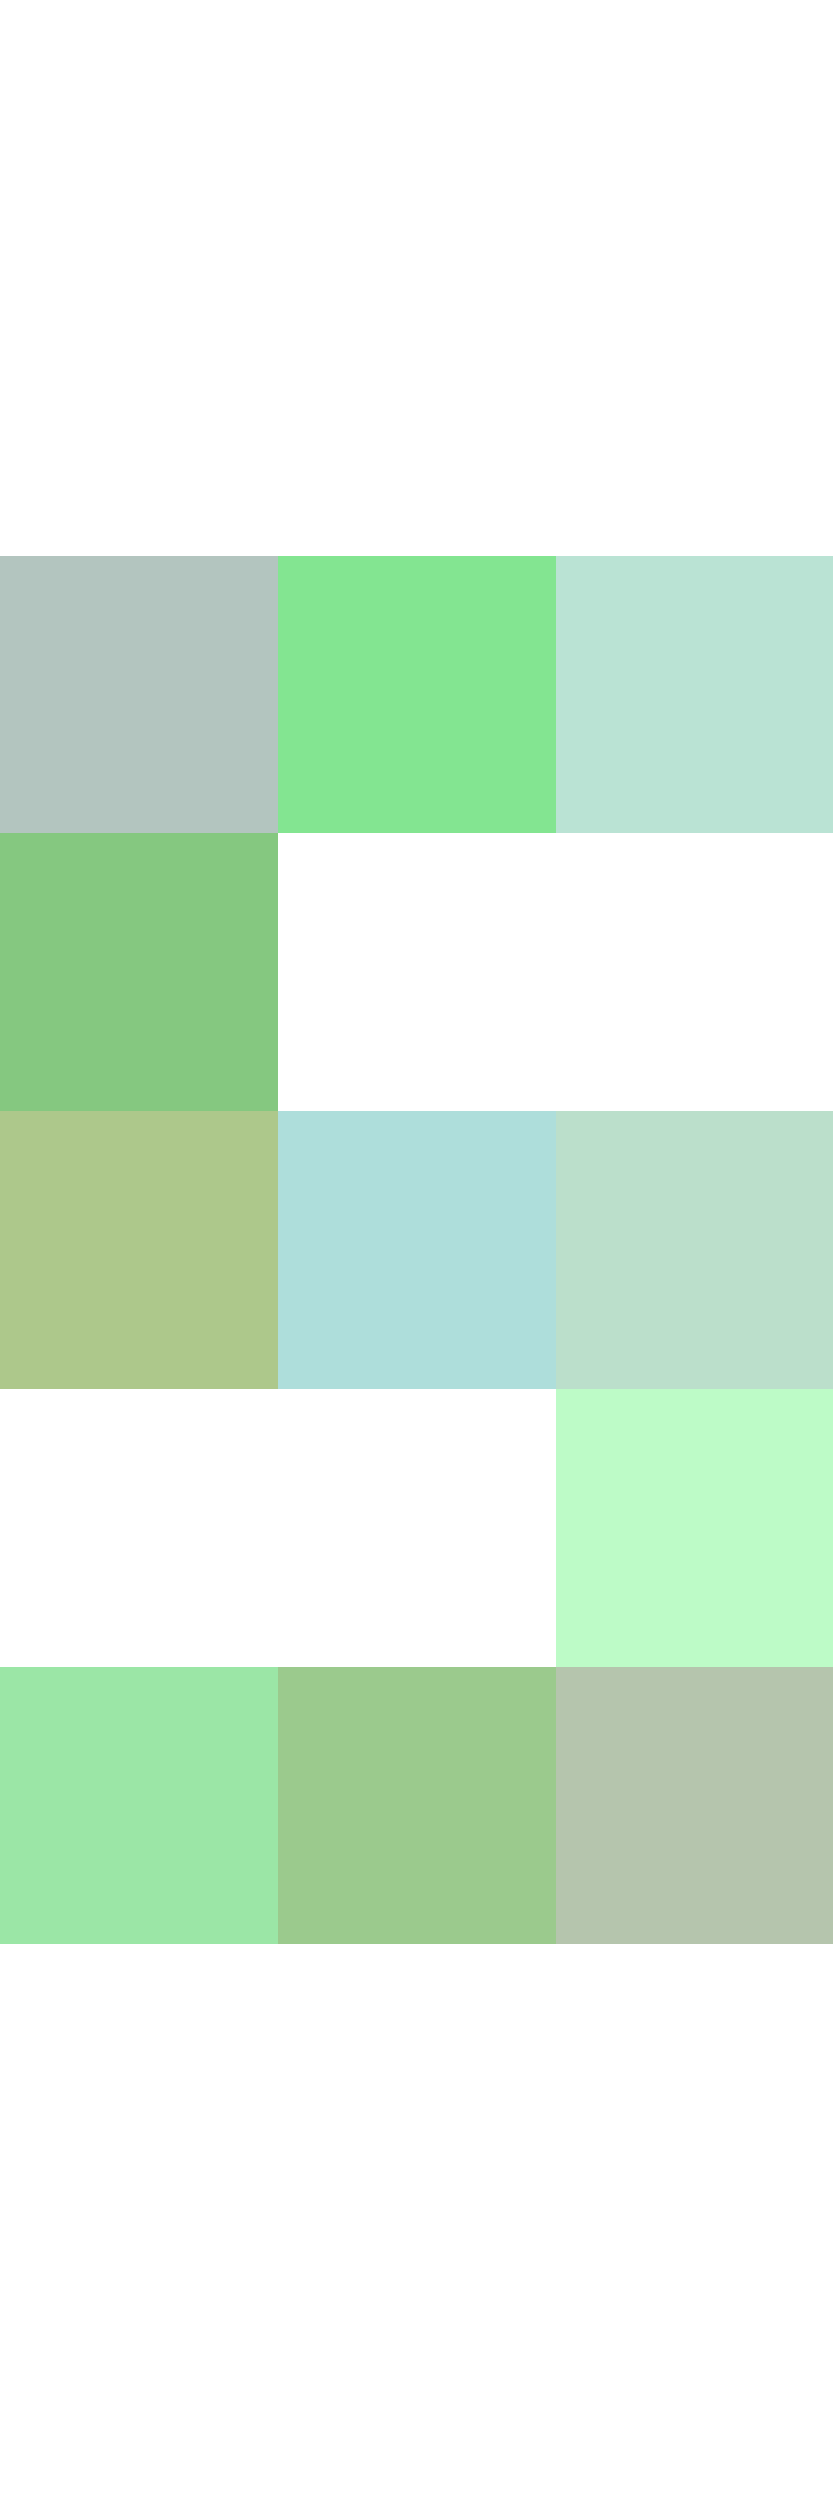
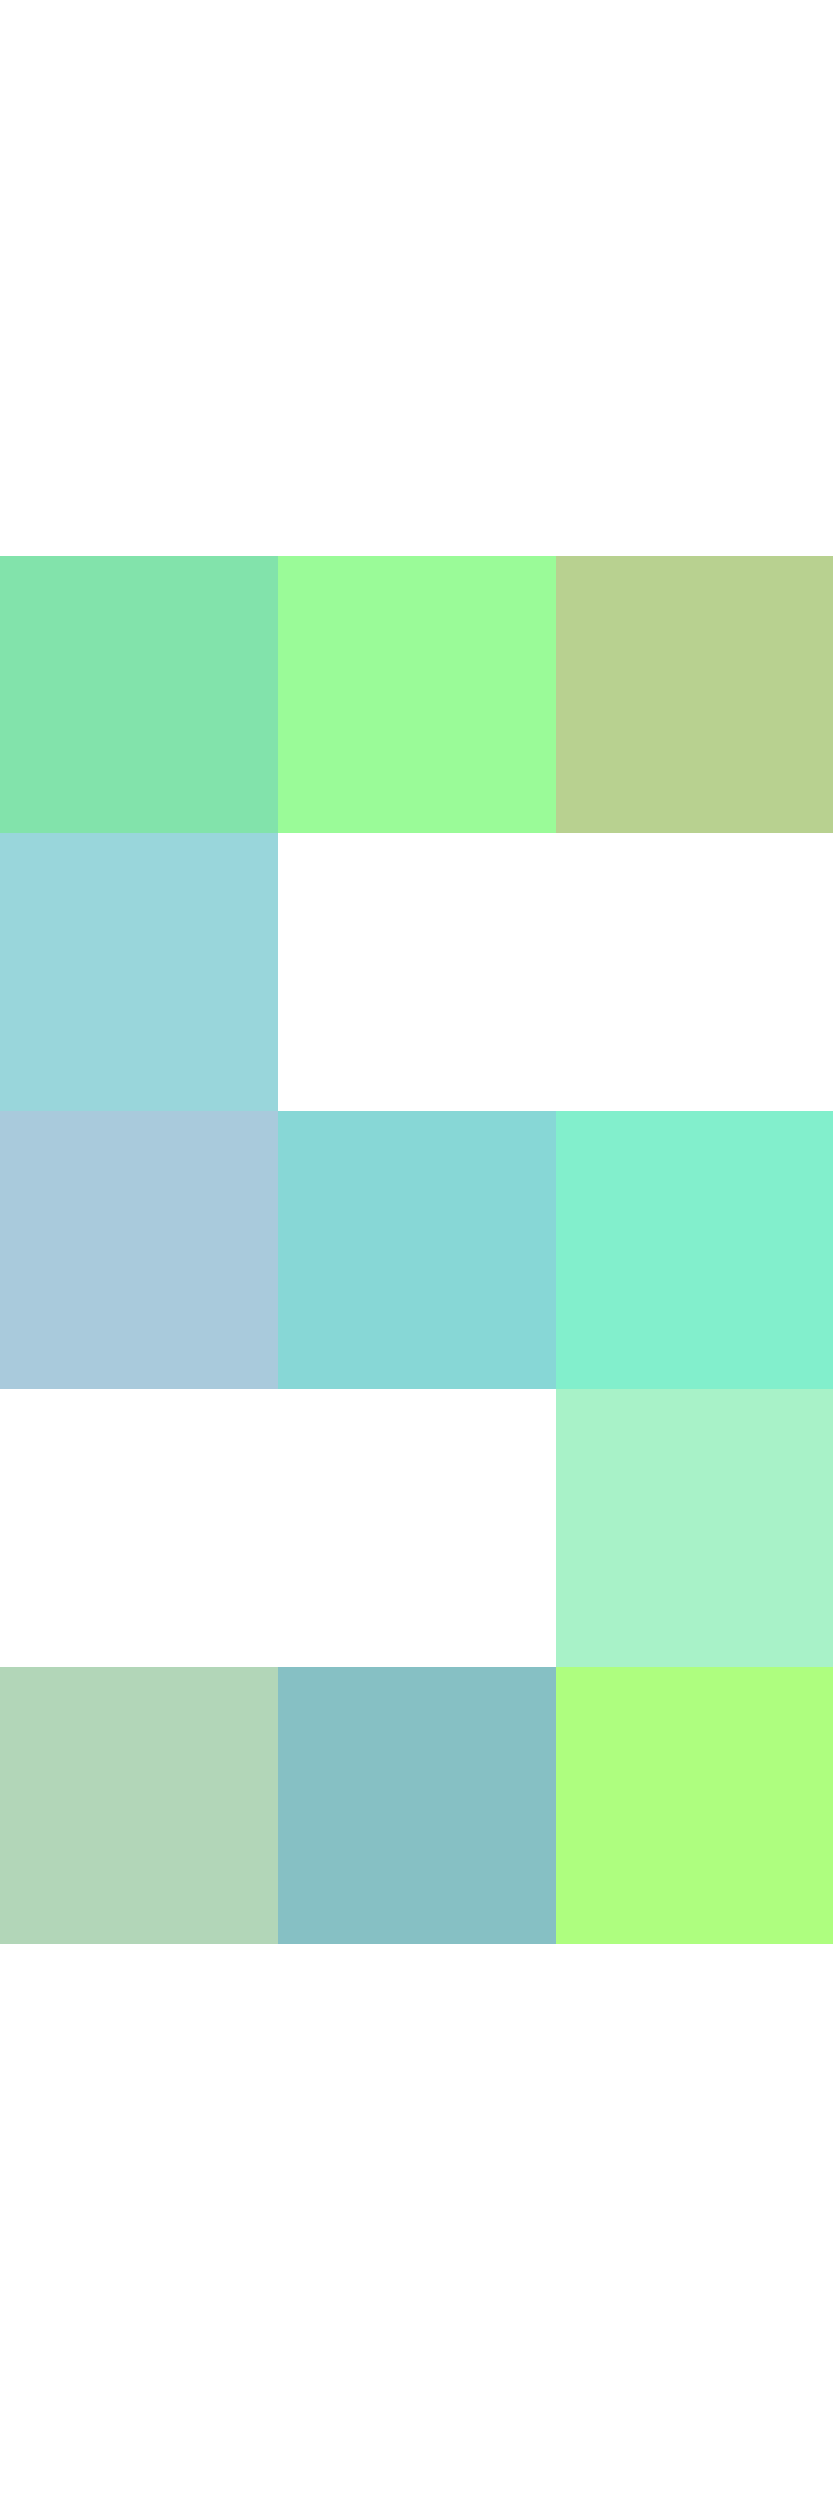
<svg xmlns="http://www.w3.org/2000/svg" width="72" height="216" viewBox="0 0 3 9" shape-rendering="crispEdges">
  <g>
-     <rect x="0" y="2" width="1" height="1" fill="rgb(104,140,128)" fill-opacity="0.500" />
-     <rect x="1" y="2" width="1" height="1" fill="rgb(9,204,37)" fill-opacity="0.500" />
-     <rect x="2" y="2" width="1" height="1" fill="rgb(118,200,171)" fill-opacity="0.500" />
-     <rect x="0" y="3" width="1" height="1" fill="rgb(13,147,2)" fill-opacity="0.500" />
-     <rect x="0" y="4" width="1" height="1" fill="rgb(92,146,25)" fill-opacity="0.500" />
-     <rect x="1" y="4" width="1" height="1" fill="rgb(94,191,185)" fill-opacity="0.500" />
-     <rect x="2" y="4" width="1" height="1" fill="rgb(120,192,153)" fill-opacity="0.500" />
-     <rect x="2" y="5" width="1" height="1" fill="rgb(124,248,144)" fill-opacity="0.500" />
-     <rect x="0" y="6" width="1" height="1" fill="rgb(56,207,79)" fill-opacity="0.500" />
-     <rect x="1" y="6" width="1" height="1" fill="rgb(56,150,29)" fill-opacity="0.500" />
-     <rect x="2" y="6" width="1" height="1" fill="rgb(109,141,93)" fill-opacity="0.500" />
+     <rect x="0" y="2" width="1" height="1" fill="rgb(7,201,88)" fill-opacity="0.500" />
+     <rect x="1" y="2" width="1" height="1" fill="rgb(55,249,50)" fill-opacity="0.500" />
+     <rect x="2" y="2" width="1" height="1" fill="rgb(115,165,34)" fill-opacity="0.500" />
+     <rect x="0" y="3" width="1" height="1" fill="rgb(53,175,185)" fill-opacity="0.500" />
+     <rect x="0" y="4" width="1" height="1" fill="rgb(84,150,187)" fill-opacity="0.500" />
+     <rect x="1" y="4" width="1" height="1" fill="rgb(17,176,174)" fill-opacity="0.500" />
+     <rect x="2" y="4" width="1" height="1" fill="rgb(6,225,154)" fill-opacity="0.500" />
+     <rect x="2" y="5" width="1" height="1" fill="rgb(82,230,147)" fill-opacity="0.500" />
+     <rect x="0" y="6" width="1" height="1" fill="rgb(103,174,115)" fill-opacity="0.500" />
+     <rect x="1" y="6" width="1" height="1" fill="rgb(14,130,138)" fill-opacity="0.500" />
+     <rect x="2" y="6" width="1" height="1" fill="rgb(95,254,1)" fill-opacity="0.500" />
  </g>
</svg>
